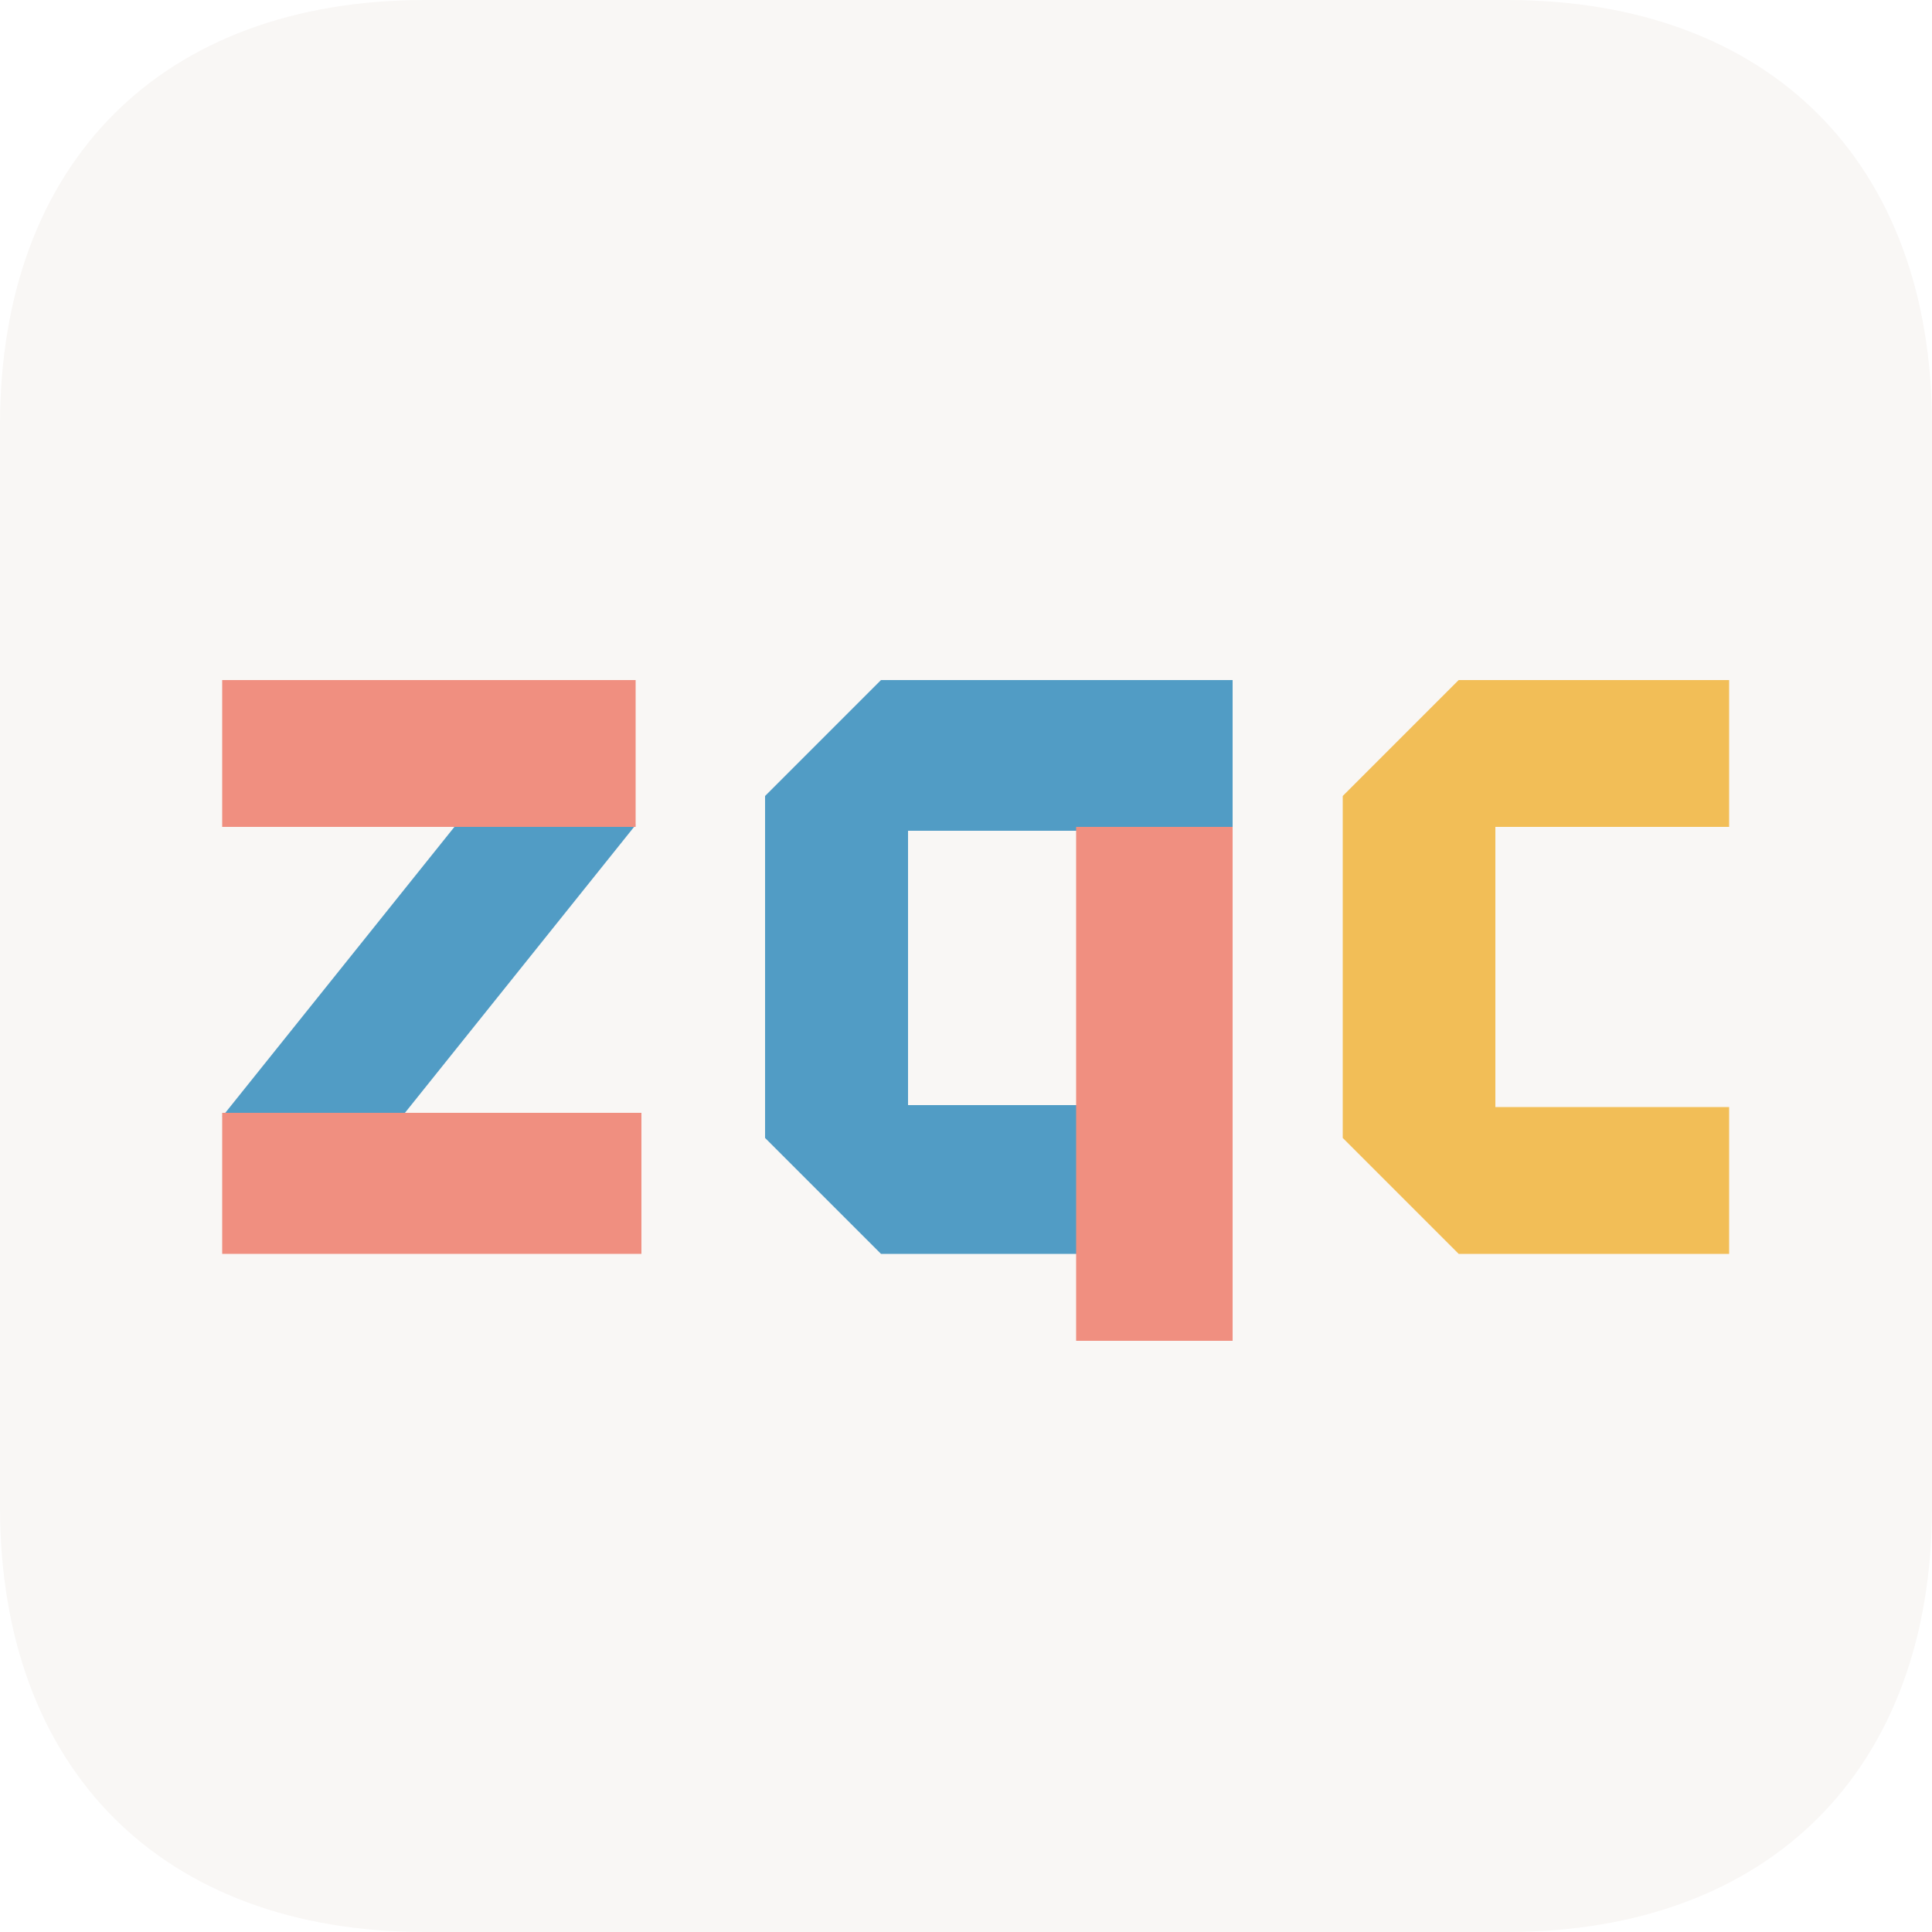
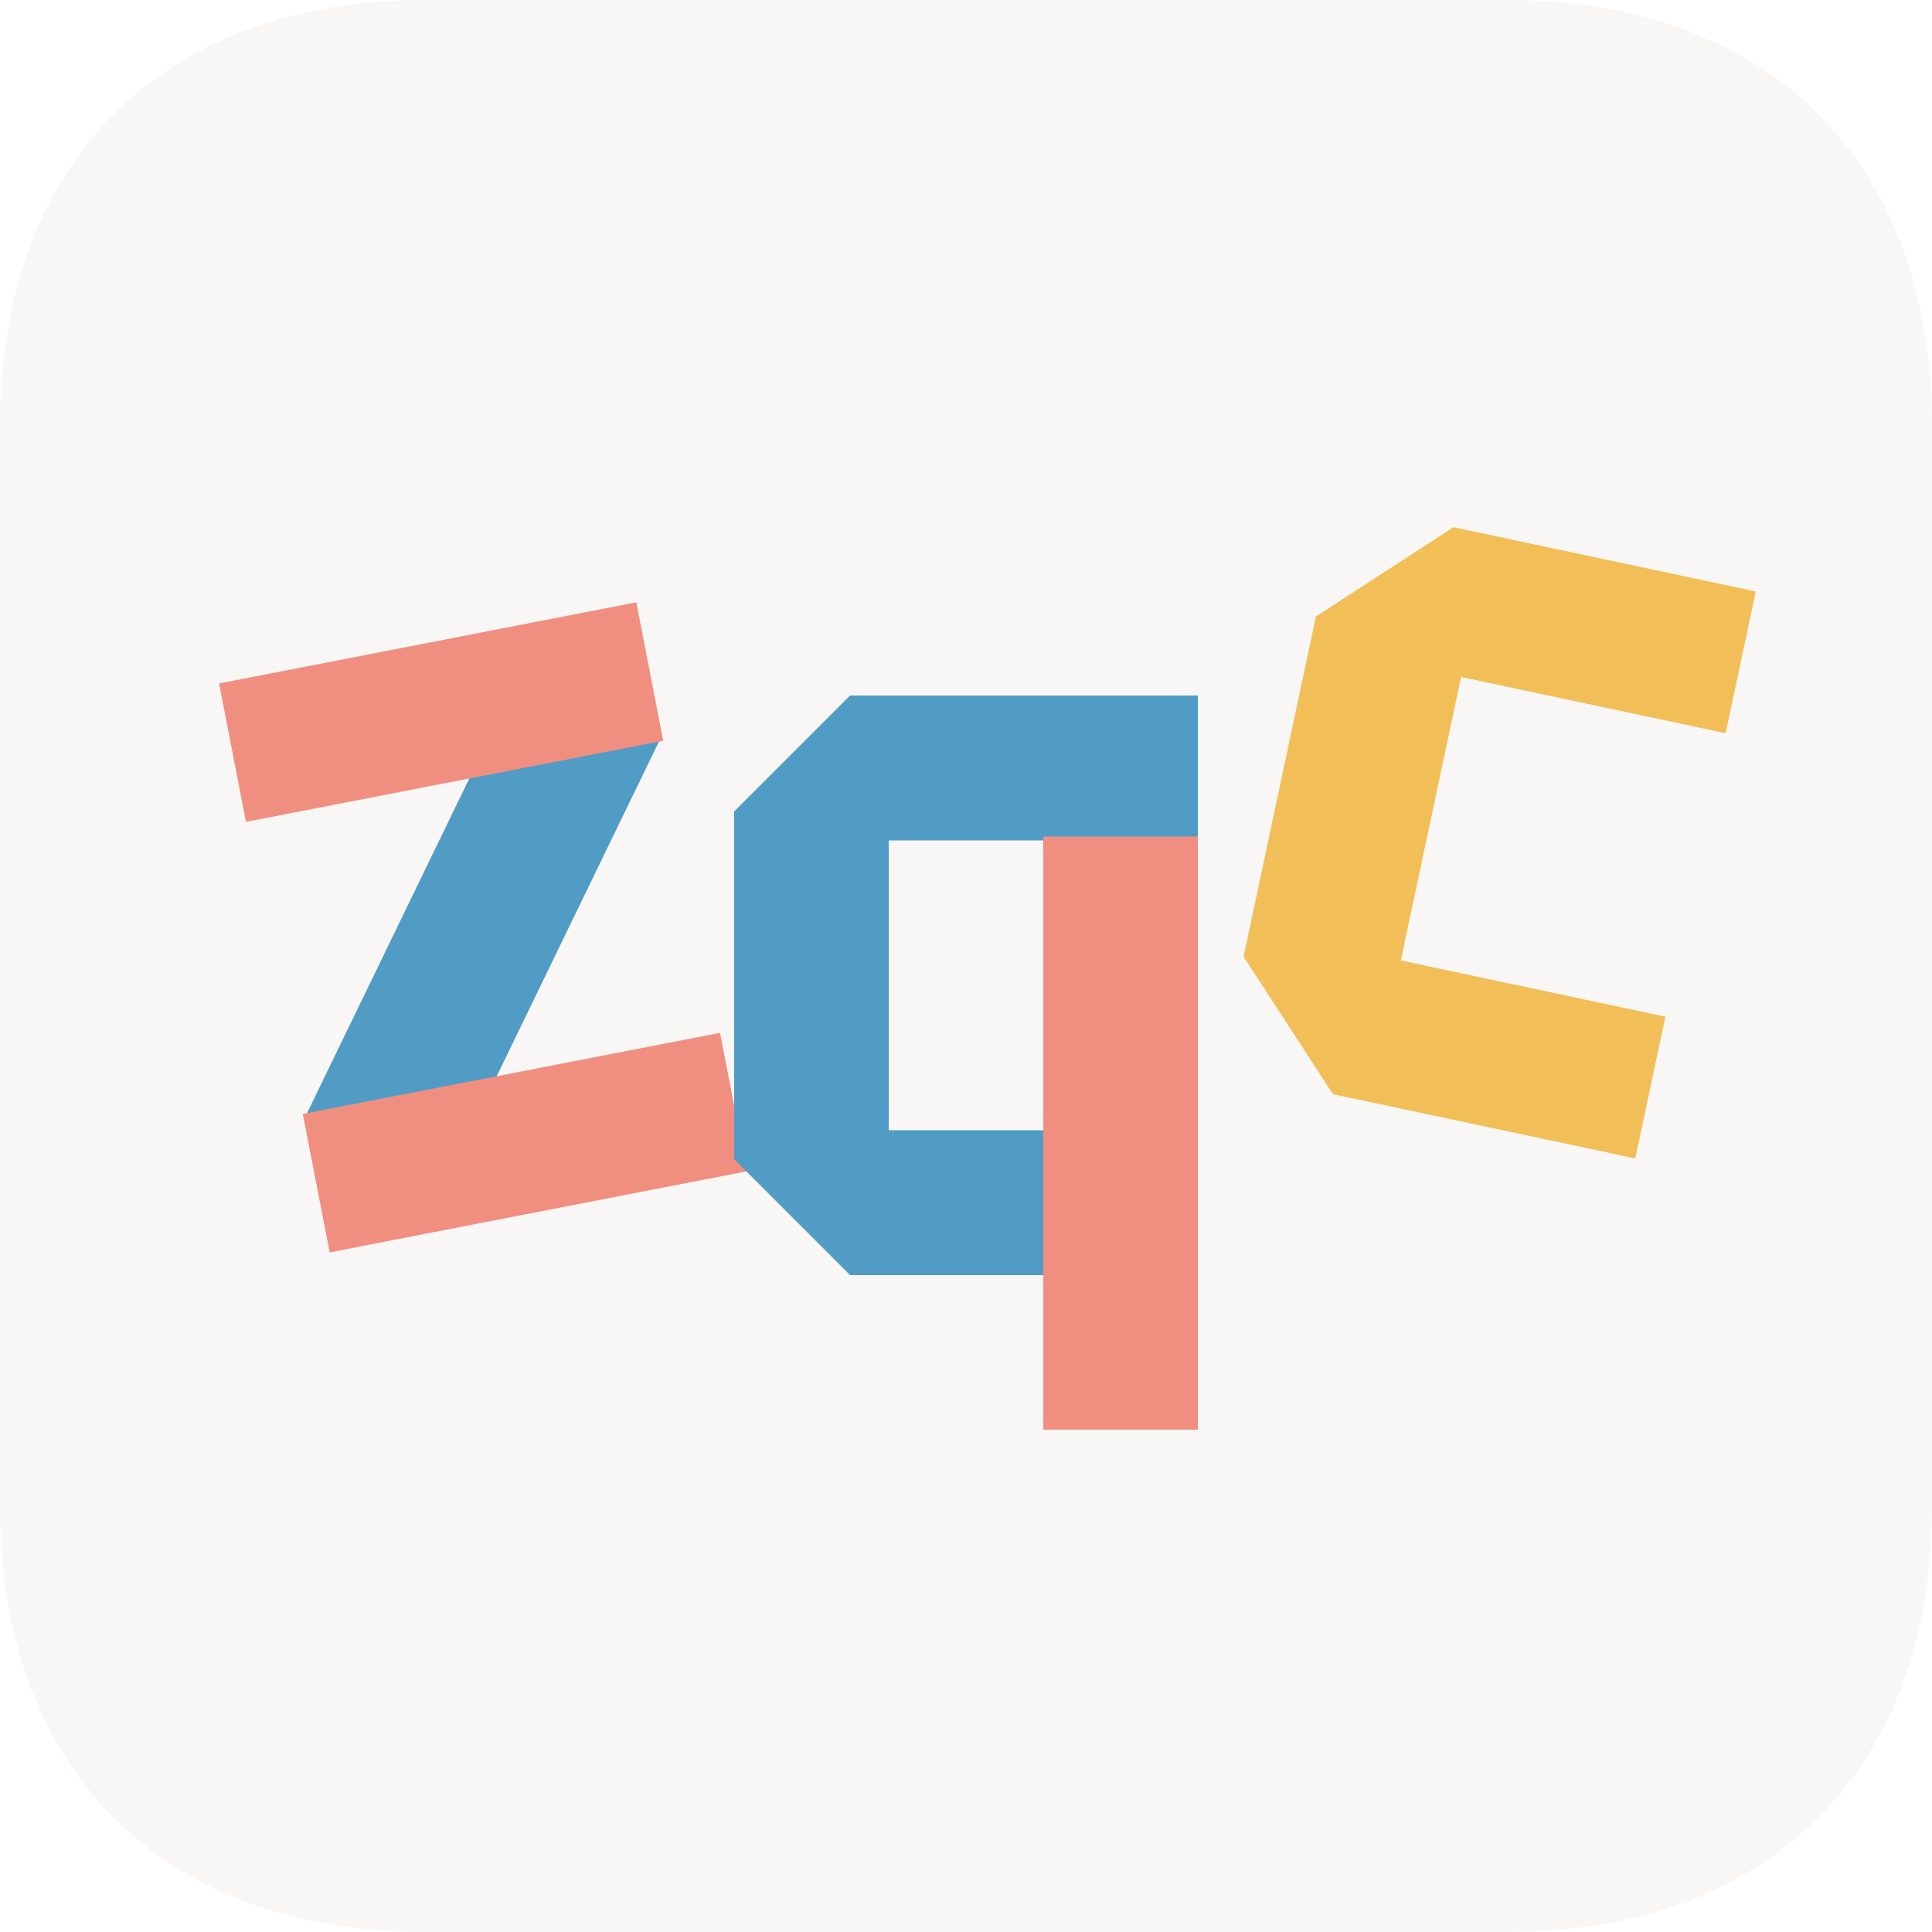
<svg xmlns="http://www.w3.org/2000/svg" viewBox="0 0 100 100">
  <path fill="#f9f7f5" d="M22 0h56c13.6 0 22 8.4 22 22v56c0 13.6-8.4 22-22 22H22C8.4 100 0 91.6 0 78V22C0 8.4 8.4 0 22 0Z" />
-   <path fill="#519cc5" d="M23.6 42.7h9.3L20.8 57.8h-9.3Zm22-7.5h18.2V43H47v14.2h9v7.7H45.6l-6-6V41.2Z" />
-   <path fill="#f08f80" d="M11.5 35.2h21.4v7.6H11.5Zm0 22.4h21.7v7.3H11.5Zm44.2-14.8h8.1v26.6h-8.1Z" />
-   <path fill="#f2be57" d="M75.5 35.2h14v7.6H77.4v14.5h12.1v7.6h-14l-6-6V41.2Z" />
+   <g transform="translate(14 33) rotate(-11 11 15)">
+     <path fill="#519cc5" d="M12 7h10L10 23H0Z" />
+     <path fill="#f08f80" d="M0 0h22v7.3H0Zm0 22.7h22V30H0Z" />
+   </g>
+   <g transform="translate(38 36)">
+     <path fill="#519cc5" d="M6 0h18v7.5H8v15h8V30H6l-6-6V6Z" />
+     <path fill="#f08f80" d="M16 7.3h8V38h-8Z" />
+   </g>
+   <path fill="#f2be57" transform="translate(66 28) rotate(12 11 15)" d="M6 0h16v7.5H8v15h14V30H6l-6-6V6Z" />
</svg>
